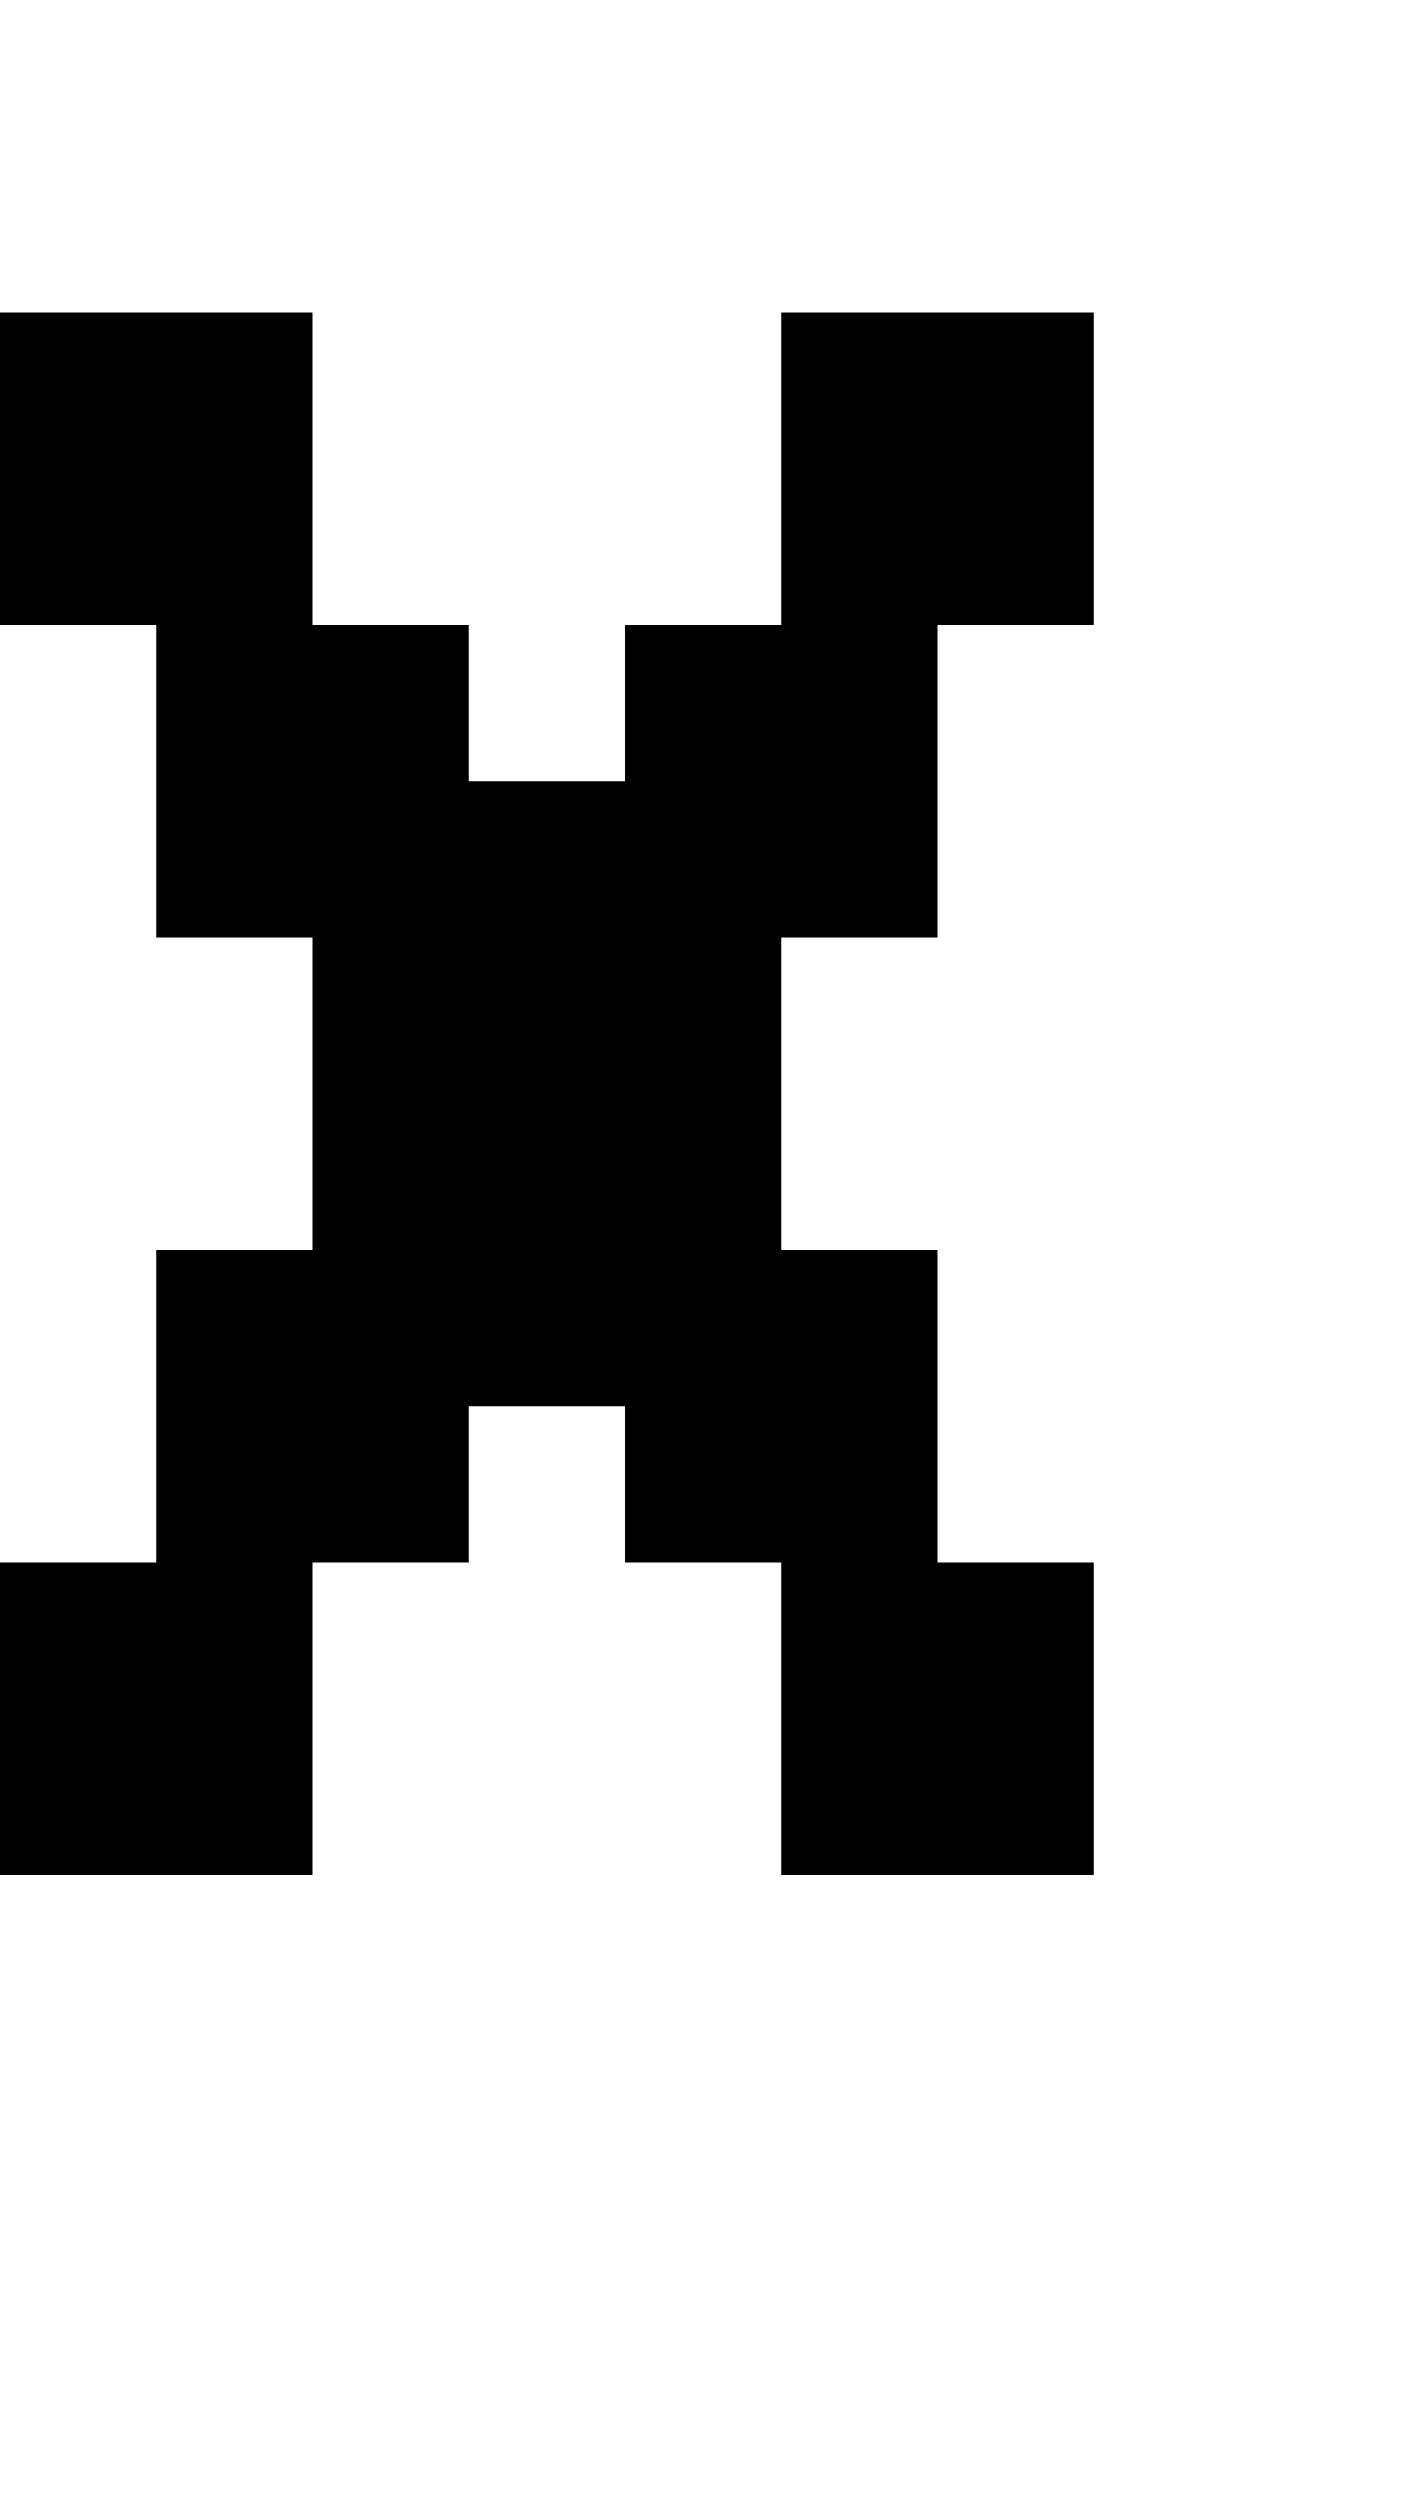
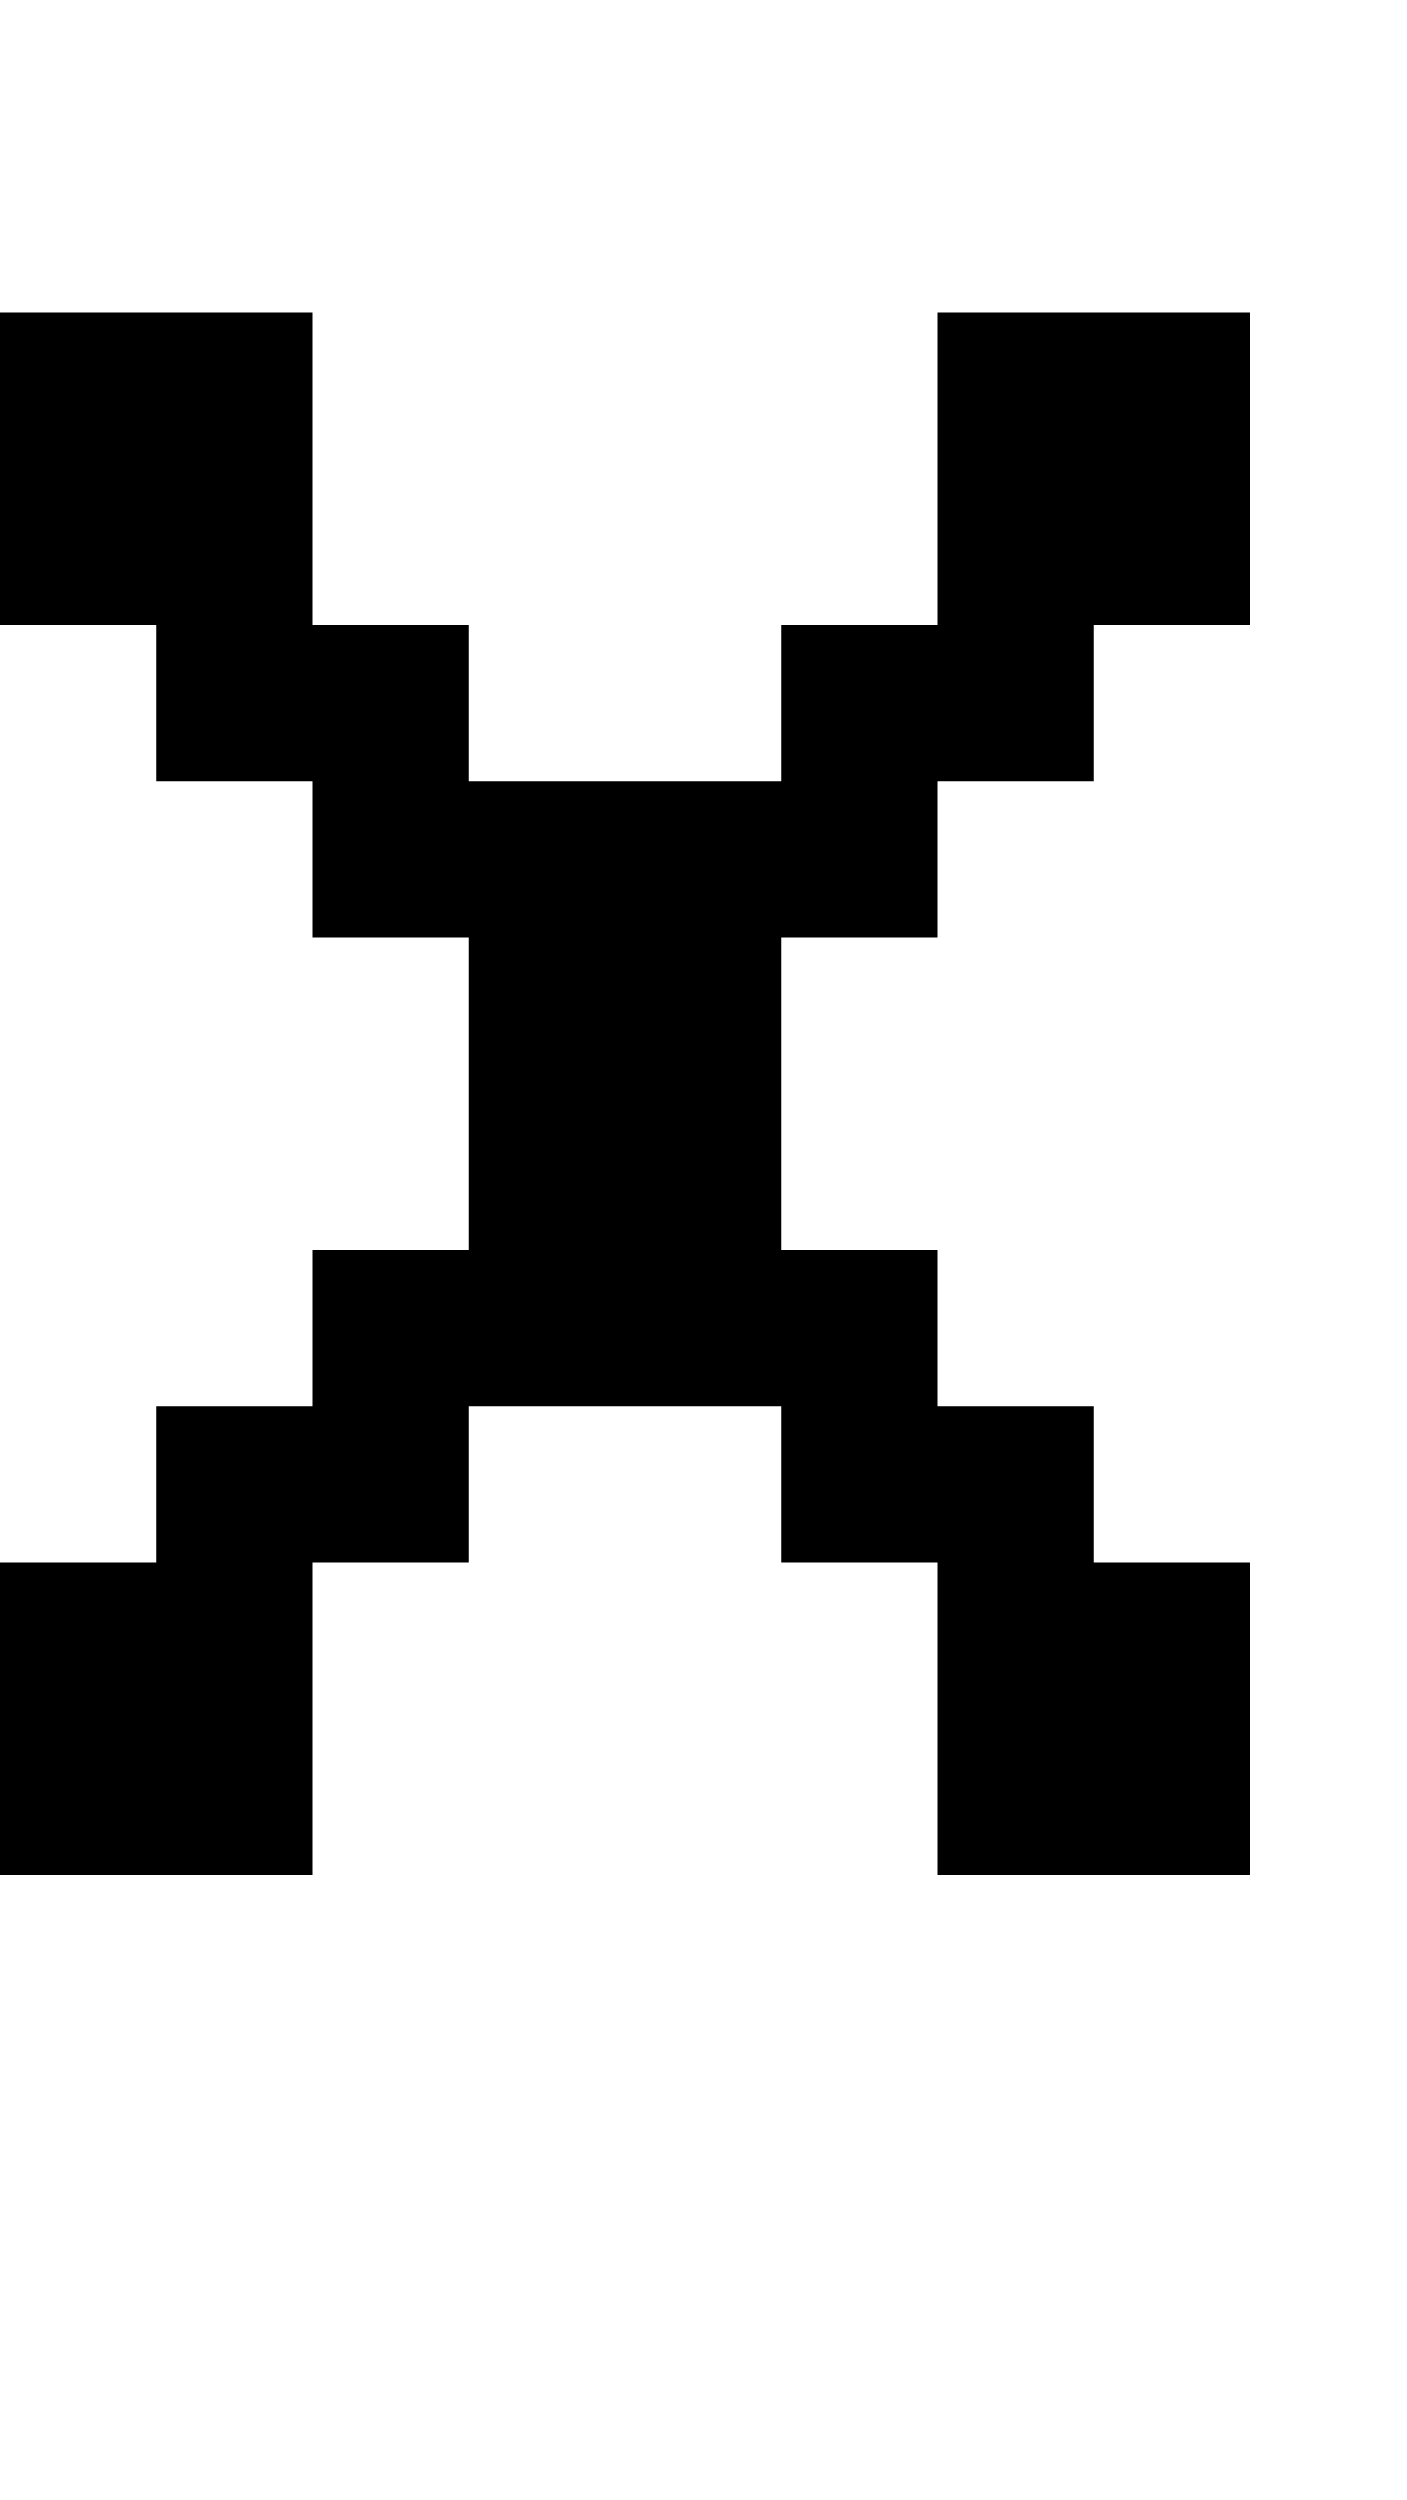
<svg xmlns="http://www.w3.org/2000/svg" baseProfile="full" height="16px" version="1.1" viewBox="0 0 9 16" width="9px">
  <defs />
  <g id="x000000_r0_g0_b0_a1.0">
-     <path d="M 0,12 0,10 1,10 1,8 2,8 2,6 1,6 1,4 0,4 0,2 2,2 2,3 2,4 3,4 3,5 4,5 4,4 5,4 5,2 7,2 7,4 6,4 6,6 5,6 5,8 6,8 6,10 7,10 7,12 6,12 5,12 5,10 4,10 4,9 3,9 3,10 2,10 2,12 z" fill="#000000" fill-opacity="1.0" id="x000000_r0_g0_b0_a1.0_shape1" />
+     <path d="M 0,12 0,10 1,10 1,9 2,9 2,8 3,8 3,6 2,6 2,5 1,5 1,4 0,4 0,2 2,2 2,4 3,4 3,5 5,5 5,4 6,4 6,2 8,2 8,4 7,4 7,5 6,5 6,6 5,6 5,7 5,8 6,8 6,9 7,9 7,10 8,10 8,12 6,12 6,10 5,10 5,9 3,9 3,10 2,10 2,12 z" fill="#000000" fill-opacity="1.0" id="x000000_r0_g0_b0_a1.0_shape1" />
  </g>
</svg>
